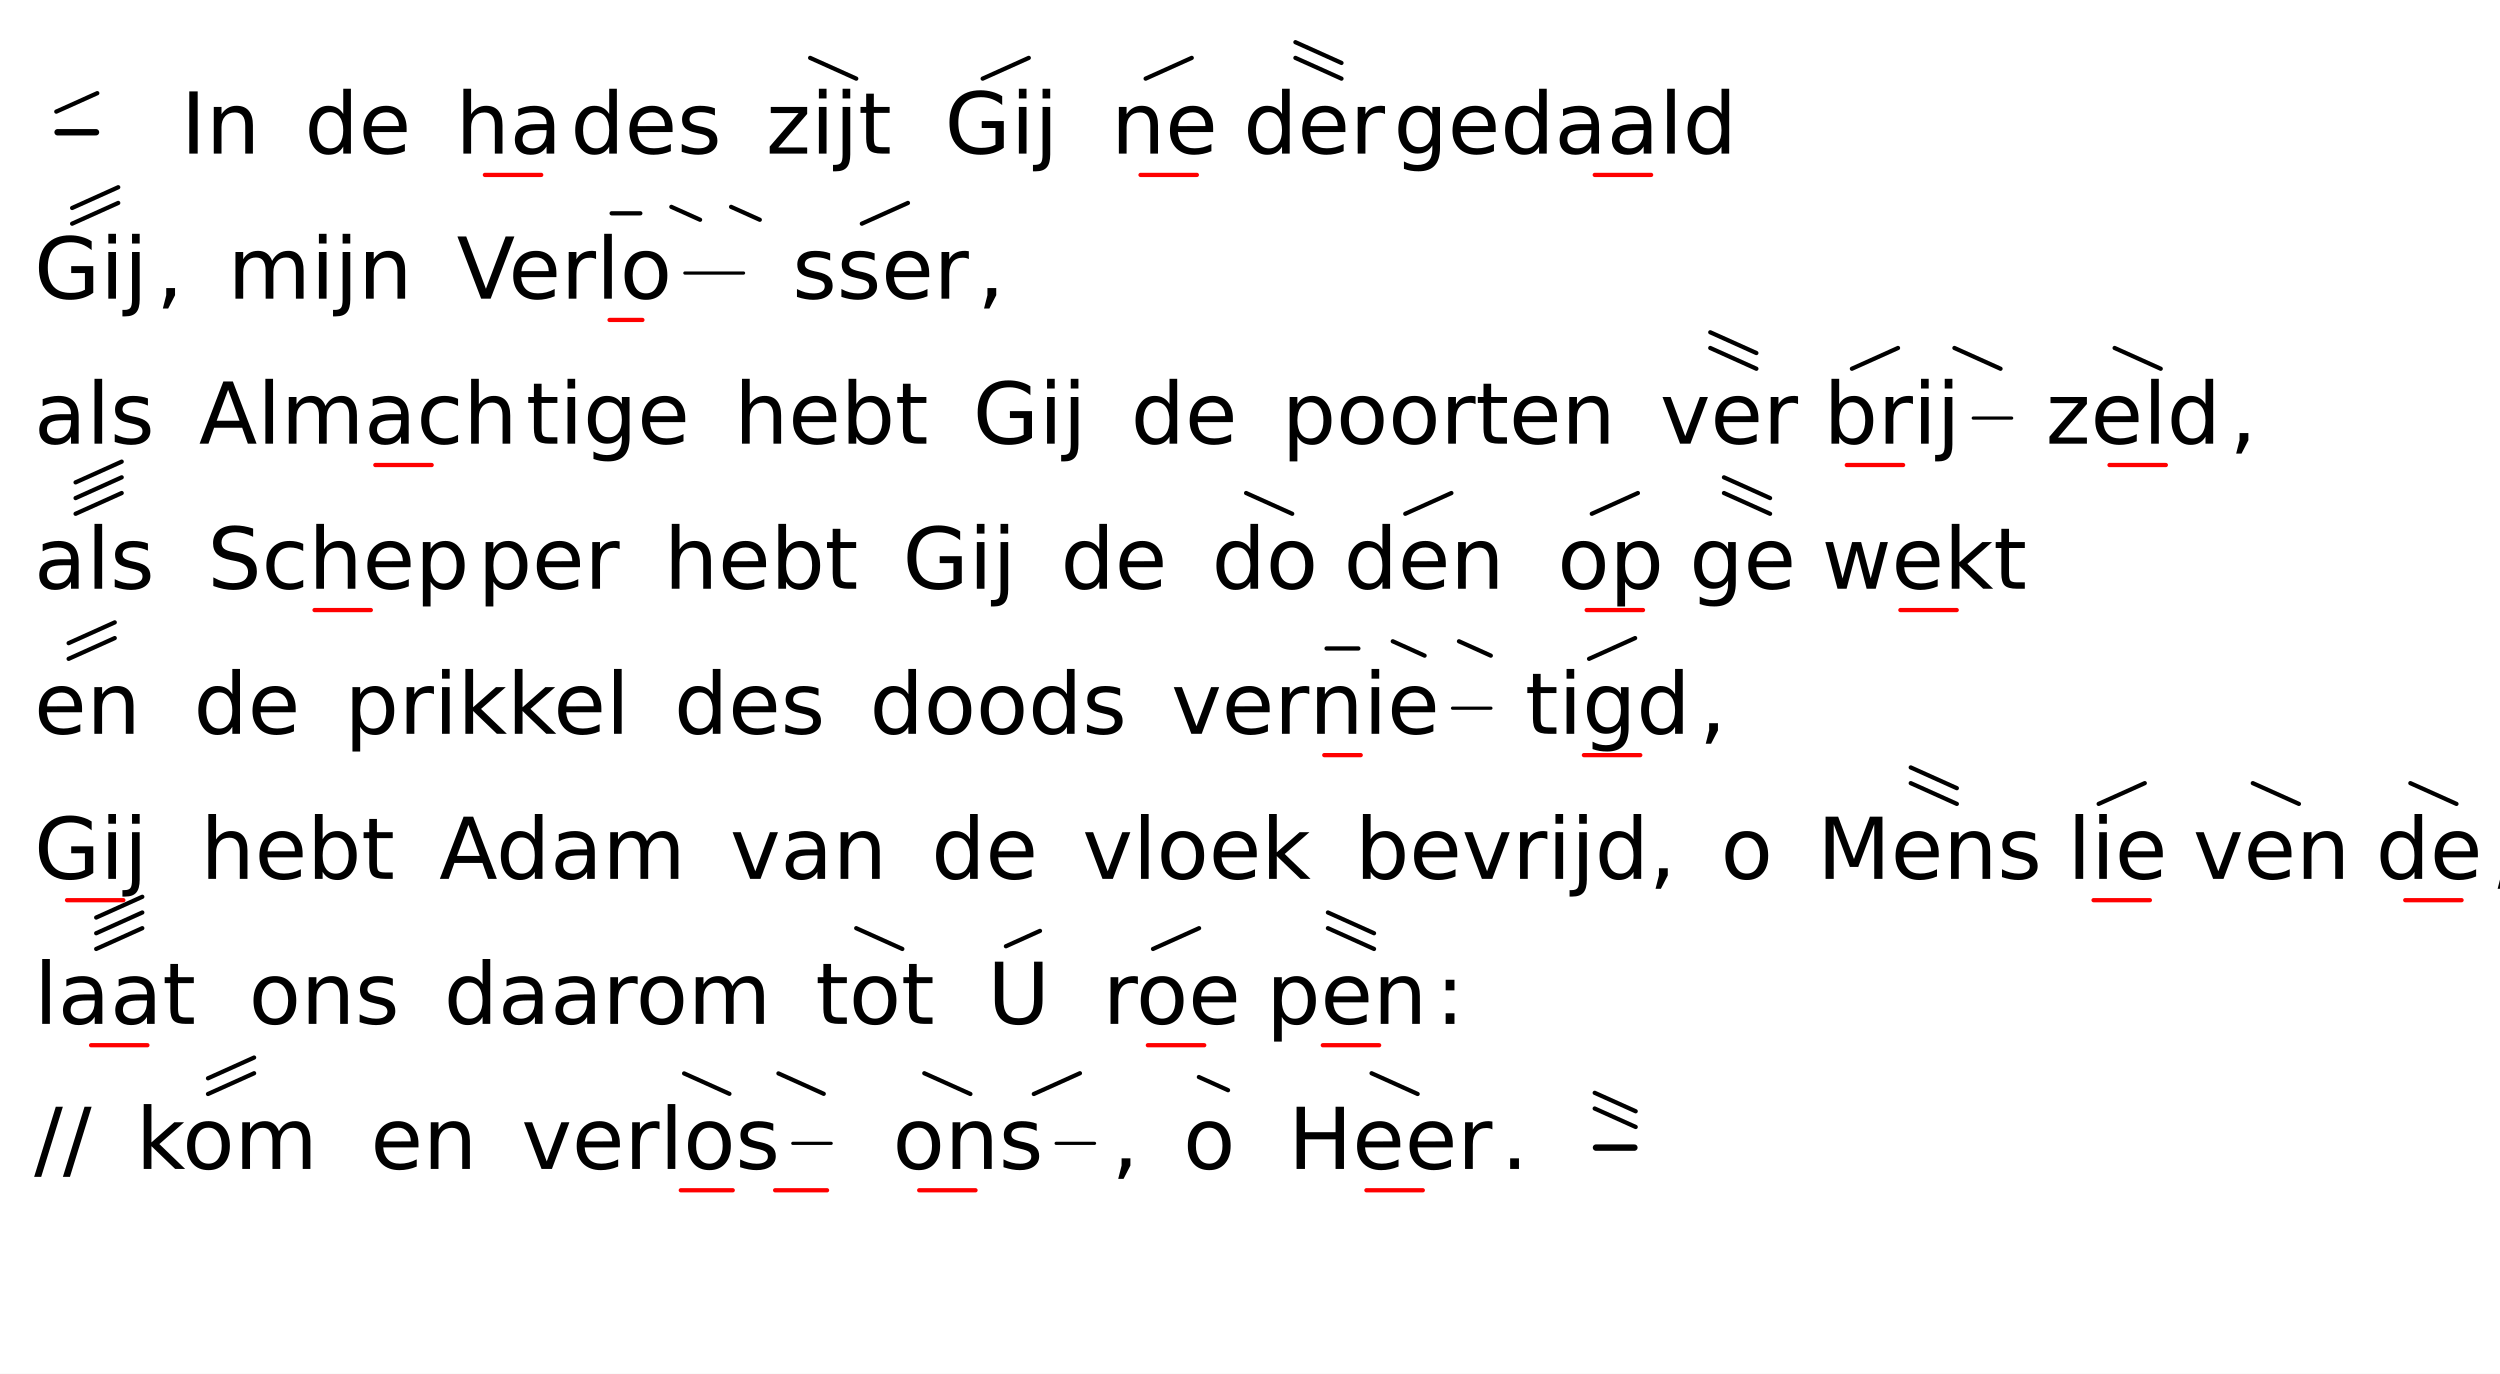
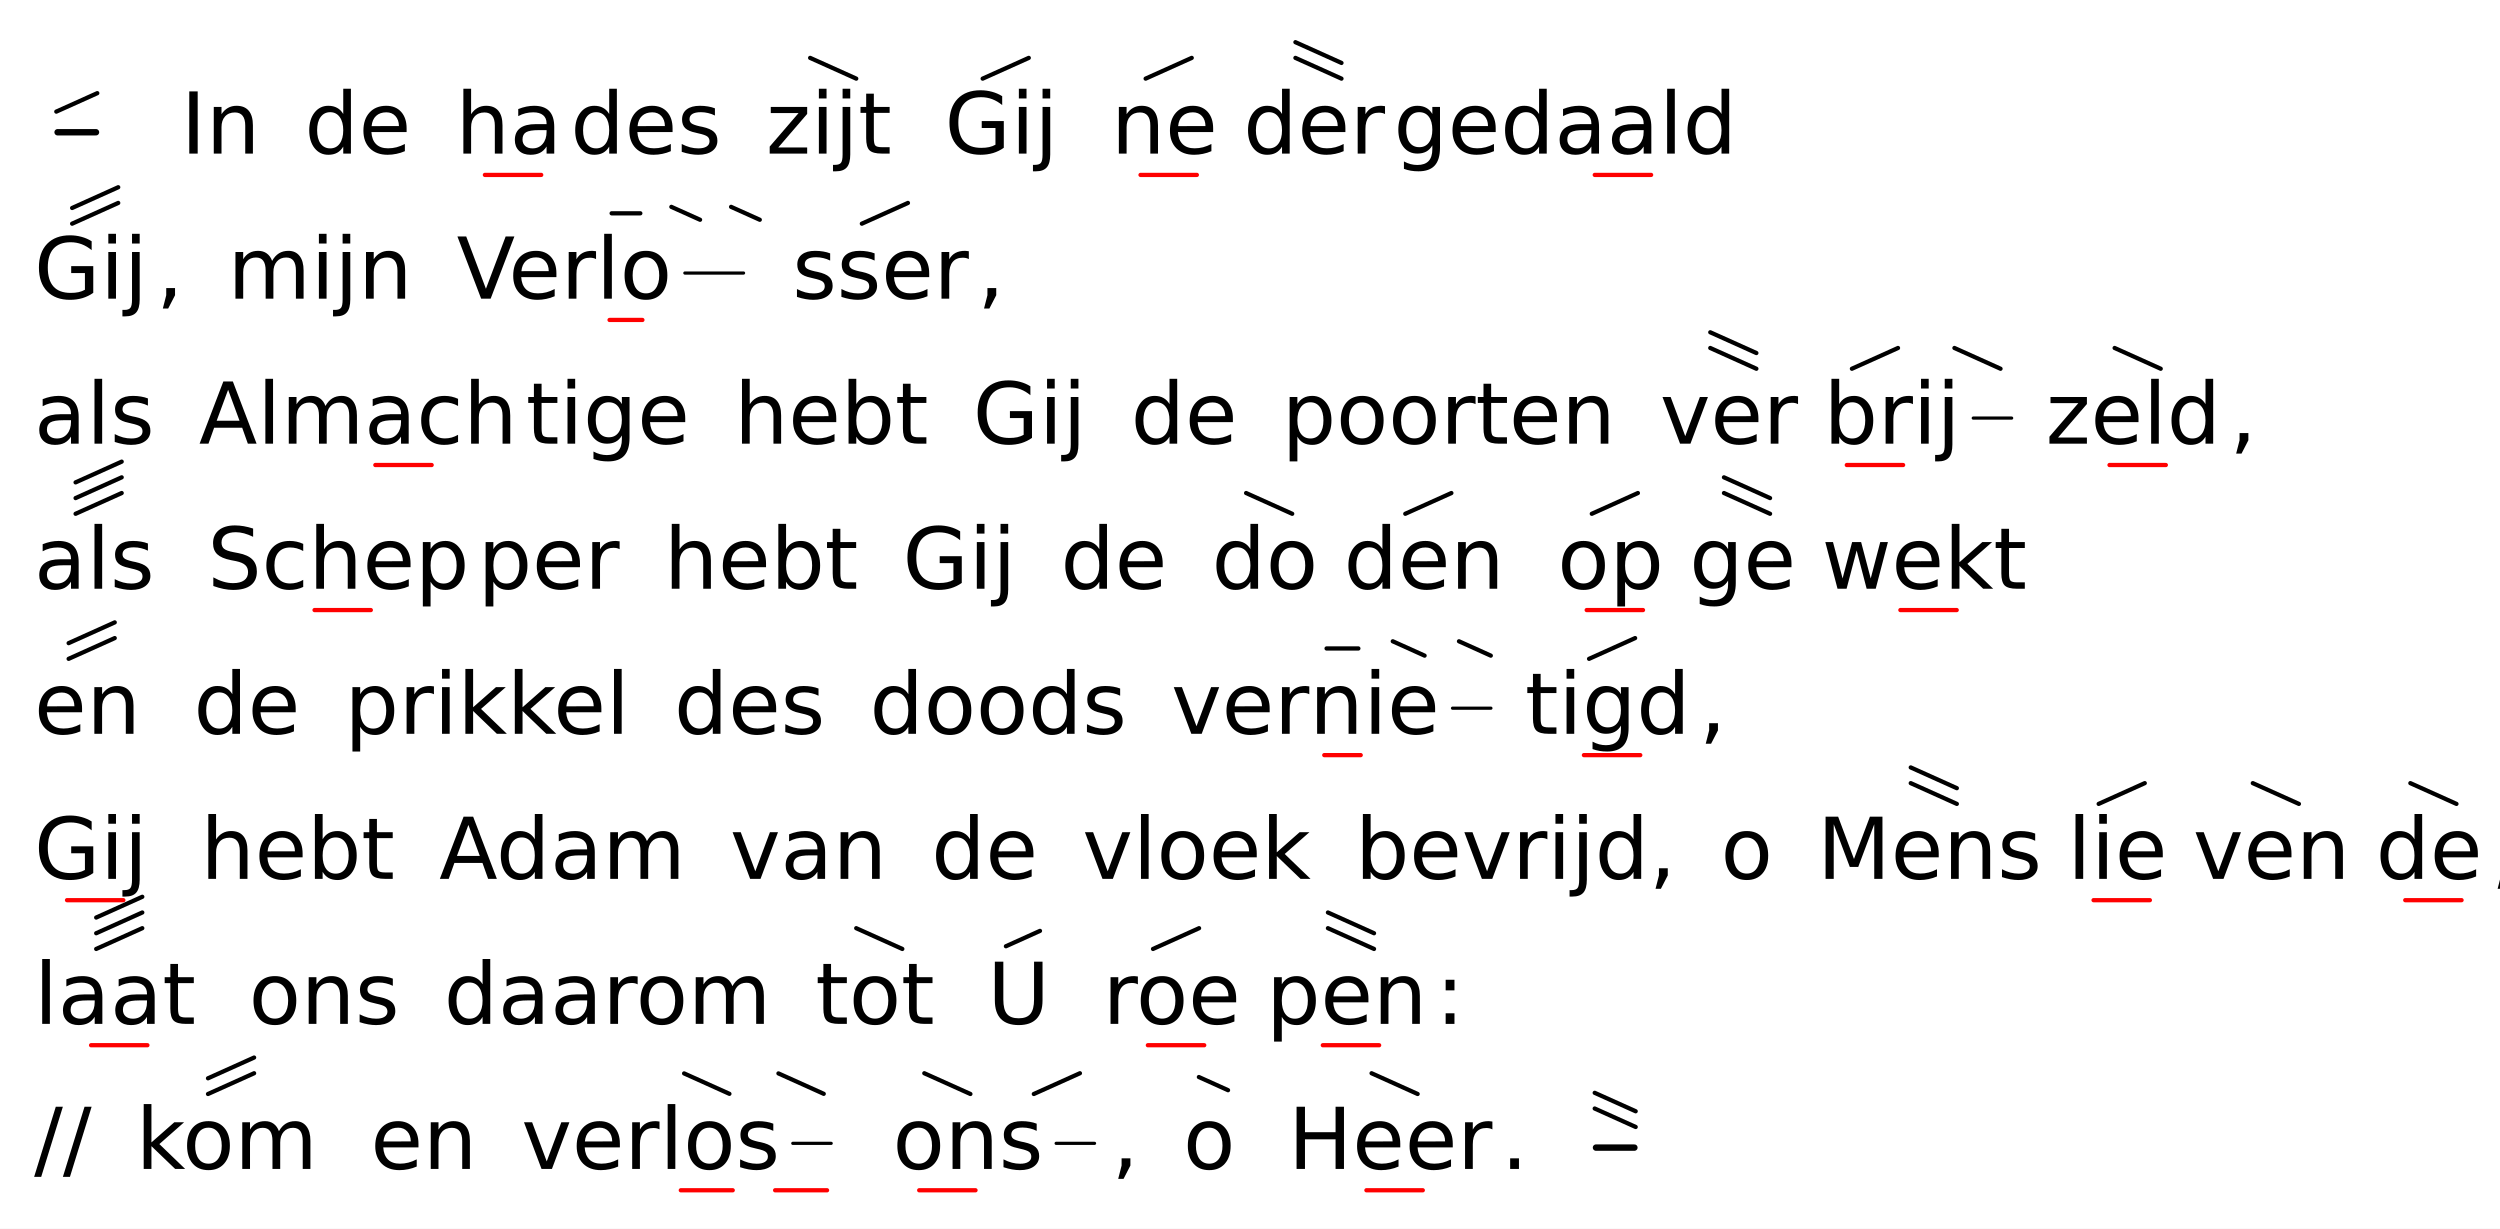
- <svg xmlns="http://www.w3.org/2000/svg" class="vsa-svg" width="586" height="322" viewBox="0 0 586 322">
+ <svg xmlns="http://www.w3.org/2000/svg" class="vsa-svg" width="586" height="288" viewBox="0 0 586 288">
  <rect width="100%" height="100%" fill="white" />
  <g class="vsa-score">
    <g class="vsa-line" data-vsa-line="1">
      <g class="vsa-unit vsa-pitch-marker" data-vsa-unit="1">
        <g class="vsa-pitch-marker-upper-glyph vsa-upper-glyphs">
          <line class="vsa-glyph vsa-upper-glyph vsa-glyph-rise" x1="13.20" y1="26.16" x2="22.80" y2="21.84" stroke="black" stroke-width="1.00" stroke-linecap="round" />
        </g>
        <line class="vsa-pitch-marker-dash" x1="13.50" y1="31.00" x2="22.50" y2="31.00" stroke="black" stroke-width="1.50" stroke-linecap="round" />
      </g>
      <g class="vsa-unit vsa-unit-text" data-vsa-unit="3">
        <text class="vsa-text vsa-free-text" x="42.40" y="36.00" xml:space="preserve" font-family="DejaVu Sans" font-size="20.00">In</text>
      </g>
      <g class="vsa-unit vsa-unit-text" data-vsa-unit="5">
        <text class="vsa-text vsa-free-text" x="71.38" y="36.00" xml:space="preserve" font-family="DejaVu Sans" font-size="20.00">de</text>
      </g>
      <g class="vsa-unit vsa-unit-scope" data-vsa-unit="7">
        <text class="vsa-text vsa-sung-text" x="106.80" y="36.00" xml:space="preserve" font-family="DejaVu Sans" font-size="20.00">ha</text>
        <g class="vsa-glyph-group vsa-upper-glyphs">
</g>
        <g class="vsa-glyph-group vsa-lower-glyphs">
          <line class="vsa-glyph vsa-lower-glyph vsa-glyph-length" x1="113.66" y1="41.00" x2="126.86" y2="41.00" stroke="red" stroke-width="1.00" stroke-linecap="round" />
        </g>
      </g>
      <g class="vsa-unit vsa-unit-text" data-vsa-unit="8">
        <text class="vsa-text vsa-free-text" x="133.72" y="36.00" xml:space="preserve" font-family="DejaVu Sans" font-size="20.00">des</text>
      </g>
      <g class="vsa-unit vsa-unit-scope" data-vsa-unit="10">
        <text class="vsa-text vsa-sung-text" x="179.56" y="36.00" xml:space="preserve" font-family="DejaVu Sans" font-size="20.00">zijt</text>
        <g class="vsa-glyph-group vsa-upper-glyphs">
          <line class="vsa-glyph vsa-upper-glyph vsa-glyph-fall" x1="189.90" y1="13.57" x2="200.70" y2="18.43" stroke="black" stroke-width="1.00" stroke-linecap="round" />
        </g>
        <g class="vsa-glyph-group vsa-lower-glyphs">
</g>
      </g>
      <g class="vsa-unit vsa-unit-scope" data-vsa-unit="12">
        <text class="vsa-text vsa-sung-text" x="221.43" y="36.00" xml:space="preserve" font-family="DejaVu Sans" font-size="20.00">Gij</text>
        <g class="vsa-glyph-group vsa-upper-glyphs">
          <line class="vsa-glyph vsa-upper-glyph vsa-glyph-rise" x1="230.34" y1="18.43" x2="241.14" y2="13.57" stroke="black" stroke-width="1.00" stroke-linecap="round" />
        </g>
        <g class="vsa-glyph-group vsa-lower-glyphs">
</g>
      </g>
      <g class="vsa-unit vsa-unit-scope" data-vsa-unit="14">
        <text class="vsa-text vsa-sung-text" x="260.45" y="36.00" xml:space="preserve" font-family="DejaVu Sans" font-size="20.00">ne</text>
        <g class="vsa-glyph-group vsa-upper-glyphs">
          <line class="vsa-glyph vsa-upper-glyph vsa-glyph-rise" x1="268.54" y1="18.43" x2="279.34" y2="13.57" stroke="black" stroke-width="1.00" stroke-linecap="round" />
        </g>
        <g class="vsa-glyph-group vsa-lower-glyphs">
          <line class="vsa-glyph vsa-lower-glyph vsa-glyph-length" x1="267.34" y1="41.00" x2="280.54" y2="41.00" stroke="red" stroke-width="1.00" stroke-linecap="round" />
        </g>
      </g>
      <g class="vsa-unit vsa-unit-scope" data-vsa-unit="15">
        <text class="vsa-text vsa-sung-text" x="291.43" y="36.00" xml:space="preserve" font-family="DejaVu Sans" font-size="20.00">der</text>
        <g class="vsa-glyph-group vsa-upper-glyphs">
          <line class="vsa-glyph vsa-upper-glyph vsa-glyph-fall" x1="303.65" y1="13.57" x2="314.44" y2="18.43" stroke="black" stroke-width="1.00" stroke-linecap="round" />
          <line class="vsa-glyph vsa-upper-glyph vsa-glyph-fall" x1="303.65" y1="9.89" x2="314.44" y2="14.75" stroke="black" stroke-width="1.00" stroke-linecap="round" />
        </g>
        <g class="vsa-glyph-group vsa-lower-glyphs">
</g>
      </g>
      <g class="vsa-unit vsa-unit-text" data-vsa-unit="16">
        <text class="vsa-text vsa-free-text" x="326.66" y="36.00" xml:space="preserve" font-family="DejaVu Sans" font-size="20.00">ge</text>
      </g>
      <g class="vsa-unit vsa-unit-scope" data-vsa-unit="17">
        <text class="vsa-text vsa-sung-text" x="351.68" y="36.00" xml:space="preserve" font-family="DejaVu Sans" font-size="20.00">daald</text>
        <g class="vsa-glyph-group vsa-upper-glyphs">
</g>
        <g class="vsa-glyph-group vsa-lower-glyphs">
          <line class="vsa-glyph vsa-lower-glyph vsa-glyph-length" x1="373.81" y1="41.00" x2="387.02" y2="41.00" stroke="red" stroke-width="1.00" stroke-linecap="round" />
        </g>
      </g>
    </g>
    <g class="vsa-line" data-vsa-line="2">
      <g class="vsa-unit vsa-unit-scope" data-vsa-unit="1">
        <text class="vsa-text vsa-sung-text" x="8.00" y="70.00" xml:space="preserve" font-family="DejaVu Sans" font-size="20.00">Gij</text>
        <g class="vsa-glyph-group vsa-upper-glyphs">
          <line class="vsa-glyph vsa-upper-glyph vsa-glyph-rise" x1="16.91" y1="52.43" x2="27.71" y2="47.57" stroke="black" stroke-width="1.00" stroke-linecap="round" />
          <line class="vsa-glyph vsa-upper-glyph vsa-glyph-rise" x1="16.91" y1="48.75" x2="27.71" y2="43.89" stroke="black" stroke-width="1.00" stroke-linecap="round" />
        </g>
        <g class="vsa-glyph-group vsa-lower-glyphs">
</g>
      </g>
      <g class="vsa-unit vsa-unit-text" data-vsa-unit="2">
        <text class="vsa-text vsa-free-text" x="36.62" y="70.00" xml:space="preserve" font-family="DejaVu Sans" font-size="20.00">,</text>
      </g>
      <g class="vsa-unit vsa-unit-text" data-vsa-unit="4">
        <text class="vsa-text vsa-free-text" x="53.38" y="70.00" xml:space="preserve" font-family="DejaVu Sans" font-size="20.00">mijn</text>
      </g>
      <g class="vsa-unit vsa-unit-text" data-vsa-unit="6">
        <text class="vsa-text vsa-free-text" x="107.06" y="70.00" xml:space="preserve" font-family="DejaVu Sans" font-size="20.00">Ver</text>
      </g>
      <g class="vsa-unit vsa-unit-scope" data-vsa-unit="7">
        <text class="vsa-text vsa-sung-text" x="139.73" y="70.00" xml:space="preserve" font-family="DejaVu Sans" font-size="20.00">lo</text>
        <line class="vsa-filler-line" x1="160.53" y1="64.00" x2="174.29" y2="64.00" stroke="black" stroke-width="0.75" stroke-linecap="round" />
        <g class="vsa-glyph-group vsa-upper-glyphs">
          <line class="vsa-glyph vsa-upper-glyph vsa-glyph-flat" x1="143.37" y1="50.00" x2="150.09" y2="50.00" stroke="black" stroke-width="1.00" stroke-linecap="round" />
          <line class="vsa-glyph vsa-upper-glyph vsa-glyph-fall" x1="157.37" y1="48.49" x2="164.09" y2="51.51" stroke="black" stroke-width="1.00" stroke-linecap="round" />
          <line class="vsa-glyph vsa-upper-glyph vsa-glyph-fall" x1="171.37" y1="48.49" x2="178.09" y2="51.51" stroke="black" stroke-width="1.00" stroke-linecap="round" />
        </g>
        <g class="vsa-glyph-group vsa-lower-glyphs">
          <line class="vsa-glyph vsa-lower-glyph vsa-glyph-length" x1="142.88" y1="75.00" x2="150.58" y2="75.00" stroke="red" stroke-width="1.00" stroke-linecap="round" />
        </g>
      </g>
      <g class="vsa-unit vsa-unit-scope" data-vsa-unit="8">
        <text class="vsa-text vsa-sung-text" x="185.73" y="70.00" xml:space="preserve" font-family="DejaVu Sans" font-size="20.00">sser</text>
        <g class="vsa-glyph-group vsa-upper-glyphs">
          <line class="vsa-glyph vsa-upper-glyph vsa-glyph-rise" x1="202.02" y1="52.43" x2="212.82" y2="47.57" stroke="black" stroke-width="1.00" stroke-linecap="round" />
        </g>
        <g class="vsa-glyph-group vsa-lower-glyphs">
</g>
      </g>
      <g class="vsa-unit vsa-unit-text" data-vsa-unit="9">
        <text class="vsa-text vsa-free-text" x="229.11" y="70.00" xml:space="preserve" font-family="DejaVu Sans" font-size="20.00">,</text>
      </g>
    </g>
    <g class="vsa-line" data-vsa-line="3">
      <g class="vsa-unit vsa-unit-text" data-vsa-unit="1">
        <text class="vsa-text vsa-free-text" x="8.00" y="104.00" xml:space="preserve" font-family="DejaVu Sans" font-size="20.00">als</text>
      </g>
      <g class="vsa-unit vsa-unit-text" data-vsa-unit="3">
        <text class="vsa-text vsa-free-text" x="46.63" y="104.00" xml:space="preserve" font-family="DejaVu Sans" font-size="20.00">Al</text>
      </g>
      <g class="vsa-unit vsa-unit-scope" data-vsa-unit="4">
        <text class="vsa-text vsa-sung-text" x="65.88" y="104.00" xml:space="preserve" font-family="DejaVu Sans" font-size="20.00">mach</text>
        <g class="vsa-glyph-group vsa-upper-glyphs">
</g>
        <g class="vsa-glyph-group vsa-lower-glyphs">
          <line class="vsa-glyph vsa-lower-glyph vsa-glyph-length" x1="87.98" y1="109.00" x2="101.18" y2="109.00" stroke="red" stroke-width="1.00" stroke-linecap="round" />
        </g>
      </g>
      <g class="vsa-unit vsa-unit-text" data-vsa-unit="5">
        <text class="vsa-text vsa-free-text" x="123.29" y="104.00" xml:space="preserve" font-family="DejaVu Sans" font-size="20.00">tige</text>
      </g>
      <g class="vsa-unit vsa-unit-text" data-vsa-unit="7">
        <text class="vsa-text vsa-free-text" x="172.11" y="104.00" xml:space="preserve" font-family="DejaVu Sans" font-size="20.00">hebt</text>
      </g>
      <g class="vsa-unit vsa-unit-text" data-vsa-unit="9">
        <text class="vsa-text vsa-free-text" x="228.04" y="104.00" xml:space="preserve" font-family="DejaVu Sans" font-size="20.00">Gij</text>
      </g>
      <g class="vsa-unit vsa-unit-text" data-vsa-unit="11">
        <text class="vsa-text vsa-free-text" x="265.06" y="104.00" xml:space="preserve" font-family="DejaVu Sans" font-size="20.00">de</text>
      </g>
      <g class="vsa-unit vsa-unit-text" data-vsa-unit="13">
        <text class="vsa-text vsa-free-text" x="300.48" y="104.00" xml:space="preserve" font-family="DejaVu Sans" font-size="20.00">poorten</text>
      </g>
      <g class="vsa-unit vsa-unit-scope" data-vsa-unit="15">
        <text class="vsa-text vsa-sung-text" x="389.10" y="104.00" xml:space="preserve" font-family="DejaVu Sans" font-size="20.00">ver</text>
        <g class="vsa-glyph-group vsa-upper-glyphs">
          <line class="vsa-glyph vsa-upper-glyph vsa-glyph-fall" x1="400.89" y1="81.57" x2="411.69" y2="86.43" stroke="black" stroke-width="1.00" stroke-linecap="round" />
          <line class="vsa-glyph vsa-upper-glyph vsa-glyph-fall" x1="400.89" y1="77.89" x2="411.69" y2="82.75" stroke="black" stroke-width="1.00" stroke-linecap="round" />
        </g>
        <g class="vsa-glyph-group vsa-lower-glyphs">
</g>
      </g>
      <g class="vsa-unit vsa-unit-scope" data-vsa-unit="16">
        <text class="vsa-text vsa-sung-text" x="427.48" y="104.00" xml:space="preserve" font-family="DejaVu Sans" font-size="20.00">brij</text>
        <line class="vsa-filler-line" x1="462.53" y1="98.00" x2="471.53" y2="98.00" stroke="black" stroke-width="0.75" stroke-linecap="round" />
        <g class="vsa-glyph-group vsa-upper-glyphs">
          <line class="vsa-glyph vsa-upper-glyph vsa-glyph-rise" x1="434.09" y1="86.43" x2="444.89" y2="81.57" stroke="black" stroke-width="1.00" stroke-linecap="round" />
          <line class="vsa-glyph vsa-upper-glyph vsa-glyph-fall" x1="458.12" y1="81.57" x2="468.92" y2="86.43" stroke="black" stroke-width="1.00" stroke-linecap="round" />
        </g>
        <g class="vsa-glyph-group vsa-lower-glyphs">
          <line class="vsa-glyph vsa-lower-glyph vsa-glyph-length" x1="432.89" y1="109.00" x2="446.09" y2="109.00" stroke="red" stroke-width="1.00" stroke-linecap="round" />
        </g>
      </g>
      <g class="vsa-unit vsa-unit-scope" data-vsa-unit="17">
        <text class="vsa-text vsa-sung-text" x="479.53" y="104.00" xml:space="preserve" font-family="DejaVu Sans" font-size="20.00">zeld</text>
        <g class="vsa-glyph-group vsa-upper-glyphs">
          <line class="vsa-glyph vsa-upper-glyph vsa-glyph-fall" x1="495.67" y1="81.57" x2="506.47" y2="86.43" stroke="black" stroke-width="1.00" stroke-linecap="round" />
        </g>
        <g class="vsa-glyph-group vsa-lower-glyphs">
          <line class="vsa-glyph vsa-lower-glyph vsa-glyph-length" x1="494.47" y1="109.00" x2="507.67" y2="109.00" stroke="red" stroke-width="1.00" stroke-linecap="round" />
        </g>
      </g>
      <g class="vsa-unit vsa-unit-text" data-vsa-unit="18">
        <text class="vsa-text vsa-free-text" x="522.61" y="104.00" xml:space="preserve" font-family="DejaVu Sans" font-size="20.00">,</text>
      </g>
    </g>
    <g class="vsa-line" data-vsa-line="4">
      <g class="vsa-unit vsa-unit-scope" data-vsa-unit="1">
        <text class="vsa-text vsa-sung-text" x="8.00" y="138.00" xml:space="preserve" font-family="DejaVu Sans" font-size="20.00">als</text>
        <g class="vsa-glyph-group vsa-upper-glyphs">
          <line class="vsa-glyph vsa-upper-glyph vsa-glyph-rise" x1="17.72" y1="120.43" x2="28.52" y2="115.57" stroke="black" stroke-width="1.00" stroke-linecap="round" />
          <line class="vsa-glyph vsa-upper-glyph vsa-glyph-rise" x1="17.72" y1="116.75" x2="28.52" y2="111.89" stroke="black" stroke-width="1.00" stroke-linecap="round" />
          <line class="vsa-glyph vsa-upper-glyph vsa-glyph-rise" x1="17.72" y1="113.07" x2="28.52" y2="108.21" stroke="black" stroke-width="1.00" stroke-linecap="round" />
        </g>
        <g class="vsa-glyph-group vsa-lower-glyphs">
</g>
      </g>
      <g class="vsa-unit vsa-unit-scope" data-vsa-unit="3">
        <text class="vsa-text vsa-sung-text" x="48.63" y="138.00" xml:space="preserve" font-family="DejaVu Sans" font-size="20.00">Schep</text>
        <g class="vsa-glyph-group vsa-upper-glyphs">
</g>
        <g class="vsa-glyph-group vsa-lower-glyphs">
          <line class="vsa-glyph vsa-lower-glyph vsa-glyph-length" x1="73.73" y1="143.00" x2="86.92" y2="143.00" stroke="red" stroke-width="1.00" stroke-linecap="round" />
        </g>
      </g>
      <g class="vsa-unit vsa-unit-text" data-vsa-unit="4">
        <text class="vsa-text vsa-free-text" x="112.02" y="138.00" xml:space="preserve" font-family="DejaVu Sans" font-size="20.00">per</text>
      </g>
      <g class="vsa-unit vsa-unit-text" data-vsa-unit="6">
        <text class="vsa-text vsa-free-text" x="155.65" y="138.00" xml:space="preserve" font-family="DejaVu Sans" font-size="20.00">hebt</text>
      </g>
      <g class="vsa-unit vsa-unit-text" data-vsa-unit="8">
        <text class="vsa-text vsa-free-text" x="211.58" y="138.00" xml:space="preserve" font-family="DejaVu Sans" font-size="20.00">Gij</text>
      </g>
      <g class="vsa-unit vsa-unit-text" data-vsa-unit="10">
        <text class="vsa-text vsa-free-text" x="248.60" y="138.00" xml:space="preserve" font-family="DejaVu Sans" font-size="20.00">de</text>
      </g>
      <g class="vsa-unit vsa-unit-scope" data-vsa-unit="12">
        <text class="vsa-text vsa-sung-text" x="284.02" y="138.00" xml:space="preserve" font-family="DejaVu Sans" font-size="20.00">do</text>
        <g class="vsa-glyph-group vsa-upper-glyphs">
          <line class="vsa-glyph vsa-upper-glyph vsa-glyph-fall" x1="292.09" y1="115.57" x2="302.89" y2="120.43" stroke="black" stroke-width="1.00" stroke-linecap="round" />
        </g>
        <g class="vsa-glyph-group vsa-lower-glyphs">
</g>
      </g>
      <g class="vsa-unit vsa-unit-scope" data-vsa-unit="13">
        <text class="vsa-text vsa-sung-text" x="314.96" y="138.00" xml:space="preserve" font-family="DejaVu Sans" font-size="20.00">den</text>
        <g class="vsa-glyph-group vsa-upper-glyphs">
          <line class="vsa-glyph vsa-upper-glyph vsa-glyph-rise" x1="329.40" y1="120.43" x2="340.20" y2="115.57" stroke="black" stroke-width="1.00" stroke-linecap="round" />
        </g>
        <g class="vsa-glyph-group vsa-lower-glyphs">
</g>
      </g>
      <g class="vsa-unit vsa-unit-scope" data-vsa-unit="15">
        <text class="vsa-text vsa-sung-text" x="365.05" y="138.00" xml:space="preserve" font-family="DejaVu Sans" font-size="20.00">op</text>
        <g class="vsa-glyph-group vsa-upper-glyphs">
          <line class="vsa-glyph vsa-upper-glyph vsa-glyph-rise" x1="373.12" y1="120.43" x2="383.92" y2="115.57" stroke="black" stroke-width="1.00" stroke-linecap="round" />
        </g>
        <g class="vsa-glyph-group vsa-lower-glyphs">
          <line class="vsa-glyph vsa-lower-glyph vsa-glyph-length" x1="371.92" y1="143.00" x2="385.12" y2="143.00" stroke="red" stroke-width="1.00" stroke-linecap="round" />
        </g>
      </g>
      <g class="vsa-unit vsa-unit-scope" data-vsa-unit="16">
        <text class="vsa-text vsa-sung-text" x="395.99" y="138.00" xml:space="preserve" font-family="DejaVu Sans" font-size="20.00">ge</text>
        <g class="vsa-glyph-group vsa-upper-glyphs">
          <line class="vsa-glyph vsa-upper-glyph vsa-glyph-fall" x1="404.10" y1="115.57" x2="414.90" y2="120.43" stroke="black" stroke-width="1.00" stroke-linecap="round" />
          <line class="vsa-glyph vsa-upper-glyph vsa-glyph-fall" x1="404.10" y1="111.89" x2="414.90" y2="116.75" stroke="black" stroke-width="1.00" stroke-linecap="round" />
        </g>
        <g class="vsa-glyph-group vsa-lower-glyphs">
</g>
      </g>
      <g class="vsa-unit vsa-unit-scope" data-vsa-unit="17">
        <text class="vsa-text vsa-sung-text" x="427.01" y="138.00" xml:space="preserve" font-family="DejaVu Sans" font-size="20.00">wekt</text>
        <g class="vsa-glyph-group vsa-upper-glyphs">
</g>
        <g class="vsa-glyph-group vsa-lower-glyphs">
          <line class="vsa-glyph vsa-lower-glyph vsa-glyph-length" x1="445.45" y1="143.00" x2="458.65" y2="143.00" stroke="red" stroke-width="1.00" stroke-linecap="round" />
        </g>
      </g>
    </g>
    <g class="vsa-line" data-vsa-line="5">
      <g class="vsa-unit vsa-unit-scope" data-vsa-unit="1">
        <text class="vsa-text vsa-sung-text" x="8.00" y="172.00" xml:space="preserve" font-family="DejaVu Sans" font-size="20.00">en</text>
        <g class="vsa-glyph-group vsa-upper-glyphs">
          <line class="vsa-glyph vsa-upper-glyph vsa-glyph-rise" x1="16.09" y1="154.43" x2="26.89" y2="149.57" stroke="black" stroke-width="1.00" stroke-linecap="round" />
          <line class="vsa-glyph vsa-upper-glyph vsa-glyph-rise" x1="16.09" y1="150.75" x2="26.89" y2="145.89" stroke="black" stroke-width="1.00" stroke-linecap="round" />
        </g>
        <g class="vsa-glyph-group vsa-lower-glyphs">
</g>
      </g>
      <g class="vsa-unit vsa-unit-text" data-vsa-unit="3">
        <text class="vsa-text vsa-free-text" x="45.38" y="172.00" xml:space="preserve" font-family="DejaVu Sans" font-size="20.00">de</text>
      </g>
      <g class="vsa-unit vsa-unit-text" data-vsa-unit="5">
        <text class="vsa-text vsa-free-text" x="80.80" y="172.00" xml:space="preserve" font-family="DejaVu Sans" font-size="20.00">prikkel</text>
      </g>
      <g class="vsa-unit vsa-unit-text" data-vsa-unit="7">
        <text class="vsa-text vsa-free-text" x="158.00" y="172.00" xml:space="preserve" font-family="DejaVu Sans" font-size="20.00">des</text>
      </g>
      <g class="vsa-unit vsa-unit-text" data-vsa-unit="9">
        <text class="vsa-text vsa-free-text" x="203.84" y="172.00" xml:space="preserve" font-family="DejaVu Sans" font-size="20.00">doods</text>
      </g>
      <g class="vsa-unit vsa-unit-text" data-vsa-unit="11">
        <text class="vsa-text vsa-free-text" x="274.54" y="172.00" xml:space="preserve" font-family="DejaVu Sans" font-size="20.00">ver</text>
      </g>
      <g class="vsa-unit vsa-unit-scope" data-vsa-unit="12">
        <text class="vsa-text vsa-sung-text" x="306.92" y="172.00" xml:space="preserve" font-family="DejaVu Sans" font-size="20.00">nie</text>
        <line class="vsa-filler-line" x1="340.47" y1="166.00" x2="349.47" y2="166.00" stroke="black" stroke-width="0.75" stroke-linecap="round" />
        <g class="vsa-glyph-group vsa-upper-glyphs">
          <line class="vsa-glyph vsa-upper-glyph vsa-glyph-flat" x1="310.95" y1="152.00" x2="318.40" y2="152.00" stroke="black" stroke-width="1.00" stroke-linecap="round" />
          <line class="vsa-glyph vsa-upper-glyph vsa-glyph-fall" x1="326.47" y1="150.32" x2="333.92" y2="153.68" stroke="black" stroke-width="1.00" stroke-linecap="round" />
          <line class="vsa-glyph vsa-upper-glyph vsa-glyph-fall" x1="341.99" y1="150.32" x2="349.44" y2="153.68" stroke="black" stroke-width="1.00" stroke-linecap="round" />
        </g>
        <g class="vsa-glyph-group vsa-lower-glyphs">
          <line class="vsa-glyph vsa-lower-glyph vsa-glyph-length" x1="310.41" y1="177.00" x2="318.95" y2="177.00" stroke="red" stroke-width="1.00" stroke-linecap="round" />
        </g>
      </g>
      <g class="vsa-unit vsa-unit-scope" data-vsa-unit="13">
        <text class="vsa-text vsa-sung-text" x="357.47" y="172.00" xml:space="preserve" font-family="DejaVu Sans" font-size="20.00">tigd</text>
        <g class="vsa-glyph-group vsa-upper-glyphs">
          <line class="vsa-glyph vsa-upper-glyph vsa-glyph-rise" x1="372.48" y1="154.43" x2="383.27" y2="149.57" stroke="black" stroke-width="1.00" stroke-linecap="round" />
        </g>
        <g class="vsa-glyph-group vsa-lower-glyphs">
          <line class="vsa-glyph vsa-lower-glyph vsa-glyph-length" x1="371.27" y1="177.00" x2="384.48" y2="177.00" stroke="red" stroke-width="1.00" stroke-linecap="round" />
        </g>
      </g>
      <g class="vsa-unit vsa-unit-text" data-vsa-unit="14">
        <text class="vsa-text vsa-free-text" x="398.28" y="172.00" xml:space="preserve" font-family="DejaVu Sans" font-size="20.00">,</text>
      </g>
    </g>
    <g class="vsa-line" data-vsa-line="6">
      <g class="vsa-unit vsa-unit-scope" data-vsa-unit="1">
        <text class="vsa-text vsa-sung-text" x="8.00" y="206.00" xml:space="preserve" font-family="DejaVu Sans" font-size="20.00">Gij</text>
        <g class="vsa-glyph-group vsa-upper-glyphs">
</g>
        <g class="vsa-glyph-group vsa-lower-glyphs">
          <line class="vsa-glyph vsa-lower-glyph vsa-glyph-length" x1="15.71" y1="211.00" x2="28.91" y2="211.00" stroke="red" stroke-width="1.00" stroke-linecap="round" />
        </g>
      </g>
      <g class="vsa-unit vsa-unit-text" data-vsa-unit="3">
        <text class="vsa-text vsa-free-text" x="47.02" y="206.00" xml:space="preserve" font-family="DejaVu Sans" font-size="20.00">hebt</text>
      </g>
      <g class="vsa-unit vsa-unit-text" data-vsa-unit="5">
        <text class="vsa-text vsa-free-text" x="102.95" y="206.00" xml:space="preserve" font-family="DejaVu Sans" font-size="20.00">Adam</text>
      </g>
      <g class="vsa-unit vsa-unit-text" data-vsa-unit="7">
        <text class="vsa-text vsa-free-text" x="171.13" y="206.00" xml:space="preserve" font-family="DejaVu Sans" font-size="20.00">van</text>
      </g>
      <g class="vsa-unit vsa-unit-text" data-vsa-unit="9">
        <text class="vsa-text vsa-free-text" x="218.30" y="206.00" xml:space="preserve" font-family="DejaVu Sans" font-size="20.00">de</text>
      </g>
      <g class="vsa-unit vsa-unit-text" data-vsa-unit="11">
        <text class="vsa-text vsa-free-text" x="253.72" y="206.00" xml:space="preserve" font-family="DejaVu Sans" font-size="20.00">vloek</text>
      </g>
      <g class="vsa-unit vsa-unit-text" data-vsa-unit="13">
        <text class="vsa-text vsa-free-text" x="317.65" y="206.00" xml:space="preserve" font-family="DejaVu Sans" font-size="20.00">bevrijd,</text>
      </g>
      <g class="vsa-unit vsa-unit-text" data-vsa-unit="15">
        <text class="vsa-text vsa-free-text" x="403.32" y="206.00" xml:space="preserve" font-family="DejaVu Sans" font-size="20.00">o</text>
      </g>
      <g class="vsa-unit vsa-unit-scope" data-vsa-unit="17">
        <text class="vsa-text vsa-sung-text" x="425.95" y="206.00" xml:space="preserve" font-family="DejaVu Sans" font-size="20.00">Mens</text>
        <g class="vsa-glyph-group vsa-upper-glyphs">
          <line class="vsa-glyph vsa-upper-glyph vsa-glyph-fall" x1="447.88" y1="183.57" x2="458.68" y2="188.43" stroke="black" stroke-width="1.00" stroke-linecap="round" />
          <line class="vsa-glyph vsa-upper-glyph vsa-glyph-fall" x1="447.88" y1="179.89" x2="458.68" y2="184.75" stroke="black" stroke-width="1.00" stroke-linecap="round" />
        </g>
        <g class="vsa-glyph-group vsa-lower-glyphs">
</g>
      </g>
      <g class="vsa-unit vsa-unit-scope" data-vsa-unit="18">
        <text class="vsa-text vsa-sung-text" x="484.61" y="206.00" xml:space="preserve" font-family="DejaVu Sans" font-size="20.00">lie</text>
        <g class="vsa-glyph-group vsa-upper-glyphs">
          <line class="vsa-glyph vsa-upper-glyph vsa-glyph-rise" x1="491.93" y1="188.43" x2="502.73" y2="183.57" stroke="black" stroke-width="1.00" stroke-linecap="round" />
        </g>
        <g class="vsa-glyph-group vsa-lower-glyphs">
          <line class="vsa-glyph vsa-lower-glyph vsa-glyph-length" x1="490.73" y1="211.00" x2="503.93" y2="211.00" stroke="red" stroke-width="1.00" stroke-linecap="round" />
        </g>
      </g>
      <g class="vsa-unit vsa-unit-scope" data-vsa-unit="19">
        <text class="vsa-text vsa-sung-text" x="514.05" y="206.00" xml:space="preserve" font-family="DejaVu Sans" font-size="20.00">ven</text>
        <g class="vsa-glyph-group vsa-upper-glyphs">
          <line class="vsa-glyph vsa-upper-glyph vsa-glyph-fall" x1="528.06" y1="183.57" x2="538.86" y2="188.43" stroke="black" stroke-width="1.00" stroke-linecap="round" />
        </g>
        <g class="vsa-glyph-group vsa-lower-glyphs">
</g>
      </g>
      <g class="vsa-unit vsa-unit-scope" data-vsa-unit="20">
        <text class="vsa-text vsa-sung-text" x="556.88" y="206.00" xml:space="preserve" font-family="DejaVu Sans" font-size="20.00">de</text>
        <g class="vsa-glyph-group vsa-upper-glyphs">
          <line class="vsa-glyph vsa-upper-glyph vsa-glyph-fall" x1="564.99" y1="183.57" x2="575.79" y2="188.43" stroke="black" stroke-width="1.00" stroke-linecap="round" />
        </g>
        <g class="vsa-glyph-group vsa-lower-glyphs">
          <line class="vsa-glyph vsa-lower-glyph vsa-glyph-length" x1="563.79" y1="211.00" x2="576.99" y2="211.00" stroke="red" stroke-width="1.00" stroke-linecap="round" />
        </g>
      </g>
      <g class="vsa-unit vsa-unit-text" data-vsa-unit="21">
        <text class="vsa-text vsa-free-text" x="583.90" y="206.00" xml:space="preserve" font-family="DejaVu Sans" font-size="20.00">,</text>
      </g>
    </g>
    <g class="vsa-line" data-vsa-line="7">
      <g class="vsa-unit vsa-unit-scope" data-vsa-unit="1">
        <text class="vsa-text vsa-sung-text" x="8.00" y="240.00" xml:space="preserve" font-family="DejaVu Sans" font-size="20.00">laat</text>
        <g class="vsa-glyph-group vsa-upper-glyphs">
          <line class="vsa-glyph vsa-upper-glyph vsa-glyph-rise" x1="22.55" y1="222.43" x2="33.35" y2="217.57" stroke="black" stroke-width="1.00" stroke-linecap="round" />
          <line class="vsa-glyph vsa-upper-glyph vsa-glyph-rise" x1="22.55" y1="218.75" x2="33.35" y2="213.89" stroke="black" stroke-width="1.00" stroke-linecap="round" />
          <line class="vsa-glyph vsa-upper-glyph vsa-glyph-rise" x1="22.55" y1="215.07" x2="33.35" y2="210.21" stroke="black" stroke-width="1.00" stroke-linecap="round" />
        </g>
        <g class="vsa-glyph-group vsa-lower-glyphs">
          <line class="vsa-glyph vsa-lower-glyph vsa-glyph-length" x1="21.35" y1="245.00" x2="34.55" y2="245.00" stroke="red" stroke-width="1.00" stroke-linecap="round" />
        </g>
      </g>
      <g class="vsa-unit vsa-unit-text" data-vsa-unit="3">
        <text class="vsa-text vsa-free-text" x="58.31" y="240.00" xml:space="preserve" font-family="DejaVu Sans" font-size="20.00">ons</text>
      </g>
      <g class="vsa-unit vsa-unit-text" data-vsa-unit="5">
        <text class="vsa-text vsa-free-text" x="104.04" y="240.00" xml:space="preserve" font-family="DejaVu Sans" font-size="20.00">daarom</text>
      </g>
      <g class="vsa-unit vsa-unit-scope" data-vsa-unit="7">
        <text class="vsa-text vsa-sung-text" x="191.14" y="240.00" xml:space="preserve" font-family="DejaVu Sans" font-size="20.00">tot</text>
        <g class="vsa-glyph-group vsa-upper-glyphs">
          <line class="vsa-glyph vsa-upper-glyph vsa-glyph-fall" x1="200.70" y1="217.57" x2="211.50" y2="222.43" stroke="black" stroke-width="1.00" stroke-linecap="round" />
        </g>
        <g class="vsa-glyph-group vsa-lower-glyphs">
</g>
      </g>
      <g class="vsa-unit vsa-unit-scope" data-vsa-unit="9">
        <text class="vsa-text vsa-sung-text" x="231.46" y="240.00" xml:space="preserve" font-family="DejaVu Sans" font-size="20.00">U</text>
        <g class="vsa-glyph-group vsa-upper-glyphs">
          <line class="vsa-glyph vsa-upper-glyph vsa-glyph-rise" x1="235.79" y1="221.80" x2="243.77" y2="218.20" stroke="black" stroke-width="1.00" stroke-linecap="round" />
        </g>
        <g class="vsa-glyph-group vsa-lower-glyphs">
</g>
      </g>
      <g class="vsa-unit vsa-unit-scope" data-vsa-unit="11">
        <text class="vsa-text vsa-sung-text" x="258.50" y="240.00" xml:space="preserve" font-family="DejaVu Sans" font-size="20.00">roe</text>
        <g class="vsa-glyph-group vsa-upper-glyphs">
          <line class="vsa-glyph vsa-upper-glyph vsa-glyph-rise" x1="270.27" y1="222.43" x2="281.06" y2="217.57" stroke="black" stroke-width="1.00" stroke-linecap="round" />
        </g>
        <g class="vsa-glyph-group vsa-lower-glyphs">
          <line class="vsa-glyph vsa-lower-glyph vsa-glyph-length" x1="269.06" y1="245.00" x2="282.27" y2="245.00" stroke="red" stroke-width="1.00" stroke-linecap="round" />
        </g>
      </g>
      <g class="vsa-unit vsa-unit-scope" data-vsa-unit="12">
        <text class="vsa-text vsa-sung-text" x="296.83" y="240.00" xml:space="preserve" font-family="DejaVu Sans" font-size="20.00">pen</text>
        <g class="vsa-glyph-group vsa-upper-glyphs">
          <line class="vsa-glyph vsa-upper-glyph vsa-glyph-fall" x1="311.27" y1="217.57" x2="322.07" y2="222.43" stroke="black" stroke-width="1.00" stroke-linecap="round" />
          <line class="vsa-glyph vsa-upper-glyph vsa-glyph-fall" x1="311.27" y1="213.89" x2="322.07" y2="218.75" stroke="black" stroke-width="1.00" stroke-linecap="round" />
        </g>
        <g class="vsa-glyph-group vsa-lower-glyphs">
          <line class="vsa-glyph vsa-lower-glyph vsa-glyph-length" x1="310.07" y1="245.00" x2="323.27" y2="245.00" stroke="red" stroke-width="1.00" stroke-linecap="round" />
        </g>
      </g>
      <g class="vsa-unit vsa-unit-text" data-vsa-unit="13">
        <text class="vsa-text vsa-free-text" x="336.52" y="240.00" xml:space="preserve" font-family="DejaVu Sans" font-size="20.00">:</text>
      </g>
    </g>
    <g class="vsa-line" data-vsa-line="8">
      <g class="vsa-unit vsa-unit-text" data-vsa-unit="1">
        <text class="vsa-text vsa-free-text" x="8.00" y="274.00" xml:space="preserve" font-family="DejaVu Sans" font-size="20.00">//</text>
      </g>
      <g class="vsa-unit vsa-unit-scope" data-vsa-unit="3">
        <text class="vsa-text vsa-sung-text" x="31.87" y="274.00" xml:space="preserve" font-family="DejaVu Sans" font-size="20.00">kom</text>
        <g class="vsa-glyph-group vsa-upper-glyphs">
          <line class="vsa-glyph vsa-upper-glyph vsa-glyph-rise" x1="48.76" y1="256.43" x2="59.56" y2="251.57" stroke="black" stroke-width="1.00" stroke-linecap="round" />
          <line class="vsa-glyph vsa-upper-glyph vsa-glyph-rise" x1="48.76" y1="252.75" x2="59.56" y2="247.89" stroke="black" stroke-width="1.00" stroke-linecap="round" />
        </g>
        <g class="vsa-glyph-group vsa-lower-glyphs">
</g>
      </g>
      <g class="vsa-unit vsa-unit-text" data-vsa-unit="5">
        <text class="vsa-text vsa-free-text" x="86.85" y="274.00" xml:space="preserve" font-family="DejaVu Sans" font-size="20.00">en</text>
      </g>
      <g class="vsa-unit vsa-unit-text" data-vsa-unit="7">
        <text class="vsa-text vsa-free-text" x="122.23" y="274.00" xml:space="preserve" font-family="DejaVu Sans" font-size="20.00">ver</text>
      </g>
      <g class="vsa-unit vsa-unit-scope" data-vsa-unit="8">
        <text class="vsa-text vsa-sung-text" x="154.61" y="274.00" xml:space="preserve" font-family="DejaVu Sans" font-size="20.00">los</text>
        <line class="vsa-filler-line" x1="185.83" y1="268.00" x2="194.83" y2="268.00" stroke="black" stroke-width="0.75" stroke-linecap="round" />
        <g class="vsa-glyph-group vsa-upper-glyphs">
          <line class="vsa-glyph vsa-upper-glyph vsa-glyph-fall" x1="160.36" y1="251.61" x2="170.97" y2="256.39" stroke="black" stroke-width="1.00" stroke-linecap="round" />
          <line class="vsa-glyph vsa-upper-glyph vsa-glyph-fall" x1="182.47" y1="251.61" x2="193.08" y2="256.39" stroke="black" stroke-width="1.00" stroke-linecap="round" />
        </g>
        <g class="vsa-glyph-group vsa-lower-glyphs">
          <line class="vsa-glyph vsa-lower-glyph vsa-glyph-length" x1="159.58" y1="279.00" x2="171.75" y2="279.00" stroke="red" stroke-width="1.00" stroke-linecap="round" />
          <line class="vsa-glyph vsa-lower-glyph vsa-glyph-length" x1="181.69" y1="279.00" x2="193.86" y2="279.00" stroke="red" stroke-width="1.00" stroke-linecap="round" />
        </g>
      </g>
      <g class="vsa-unit vsa-unit-scope" data-vsa-unit="10">
        <text class="vsa-text vsa-sung-text" x="209.23" y="274.00" xml:space="preserve" font-family="DejaVu Sans" font-size="20.00">ons</text>
        <line class="vsa-filler-line" x1="247.56" y1="268.00" x2="256.56" y2="268.00" stroke="black" stroke-width="0.75" stroke-linecap="round" />
        <g class="vsa-glyph-group vsa-upper-glyphs">
          <line class="vsa-glyph vsa-upper-glyph vsa-glyph-fall" x1="216.66" y1="251.57" x2="227.46" y2="256.43" stroke="black" stroke-width="1.00" stroke-linecap="round" />
          <line class="vsa-glyph vsa-upper-glyph vsa-glyph-rise" x1="242.33" y1="256.43" x2="253.13" y2="251.57" stroke="black" stroke-width="1.00" stroke-linecap="round" />
        </g>
        <g class="vsa-glyph-group vsa-lower-glyphs">
          <line class="vsa-glyph vsa-lower-glyph vsa-glyph-length" x1="215.46" y1="279.00" x2="228.66" y2="279.00" stroke="red" stroke-width="1.00" stroke-linecap="round" />
        </g>
      </g>
      <g class="vsa-unit vsa-unit-text" data-vsa-unit="11">
        <text class="vsa-text vsa-free-text" x="260.56" y="274.00" xml:space="preserve" font-family="DejaVu Sans" font-size="20.00">,</text>
      </g>
      <g class="vsa-unit vsa-unit-scope" data-vsa-unit="13">
        <text class="vsa-text vsa-sung-text" x="277.32" y="274.00" xml:space="preserve" font-family="DejaVu Sans" font-size="20.00">o</text>
        <g class="vsa-glyph-group vsa-upper-glyphs">
          <line class="vsa-glyph vsa-upper-glyph vsa-glyph-fall" x1="281.02" y1="252.46" x2="287.85" y2="255.54" stroke="black" stroke-width="1.00" stroke-linecap="round" />
        </g>
        <g class="vsa-glyph-group vsa-lower-glyphs">
</g>
      </g>
      <g class="vsa-unit vsa-unit-scope" data-vsa-unit="15">
        <text class="vsa-text vsa-sung-text" x="301.95" y="274.00" xml:space="preserve" font-family="DejaVu Sans" font-size="20.00">Heer</text>
        <g class="vsa-glyph-group vsa-upper-glyphs">
          <line class="vsa-glyph vsa-upper-glyph vsa-glyph-fall" x1="321.50" y1="251.57" x2="332.29" y2="256.43" stroke="black" stroke-width="1.00" stroke-linecap="round" />
        </g>
        <g class="vsa-glyph-group vsa-lower-glyphs">
          <line class="vsa-glyph vsa-lower-glyph vsa-glyph-length" x1="320.29" y1="279.00" x2="333.50" y2="279.00" stroke="red" stroke-width="1.00" stroke-linecap="round" />
        </g>
      </g>
      <g class="vsa-unit vsa-unit-text" data-vsa-unit="16">
        <text class="vsa-text vsa-free-text" x="351.84" y="274.00" xml:space="preserve" font-family="DejaVu Sans" font-size="20.00">.</text>
      </g>
      <g class="vsa-unit vsa-pitch-marker" data-vsa-unit="18">
        <g class="vsa-pitch-marker-upper-glyph vsa-upper-glyphs">
          <line class="vsa-glyph vsa-upper-glyph vsa-glyph-fall" x1="373.80" y1="259.84" x2="383.40" y2="264.16" stroke="black" stroke-width="1.00" stroke-linecap="round" />
          <line class="vsa-glyph vsa-upper-glyph vsa-glyph-fall" x1="373.80" y1="256.16" x2="383.40" y2="260.48" stroke="black" stroke-width="1.00" stroke-linecap="round" />
        </g>
        <line class="vsa-pitch-marker-dash" x1="374.10" y1="269.00" x2="383.10" y2="269.00" stroke="black" stroke-width="1.50" stroke-linecap="round" />
      </g>
    </g>
-     <g class="vsa-line" data-vsa-line="9">
- </g>
  </g>
</svg>
